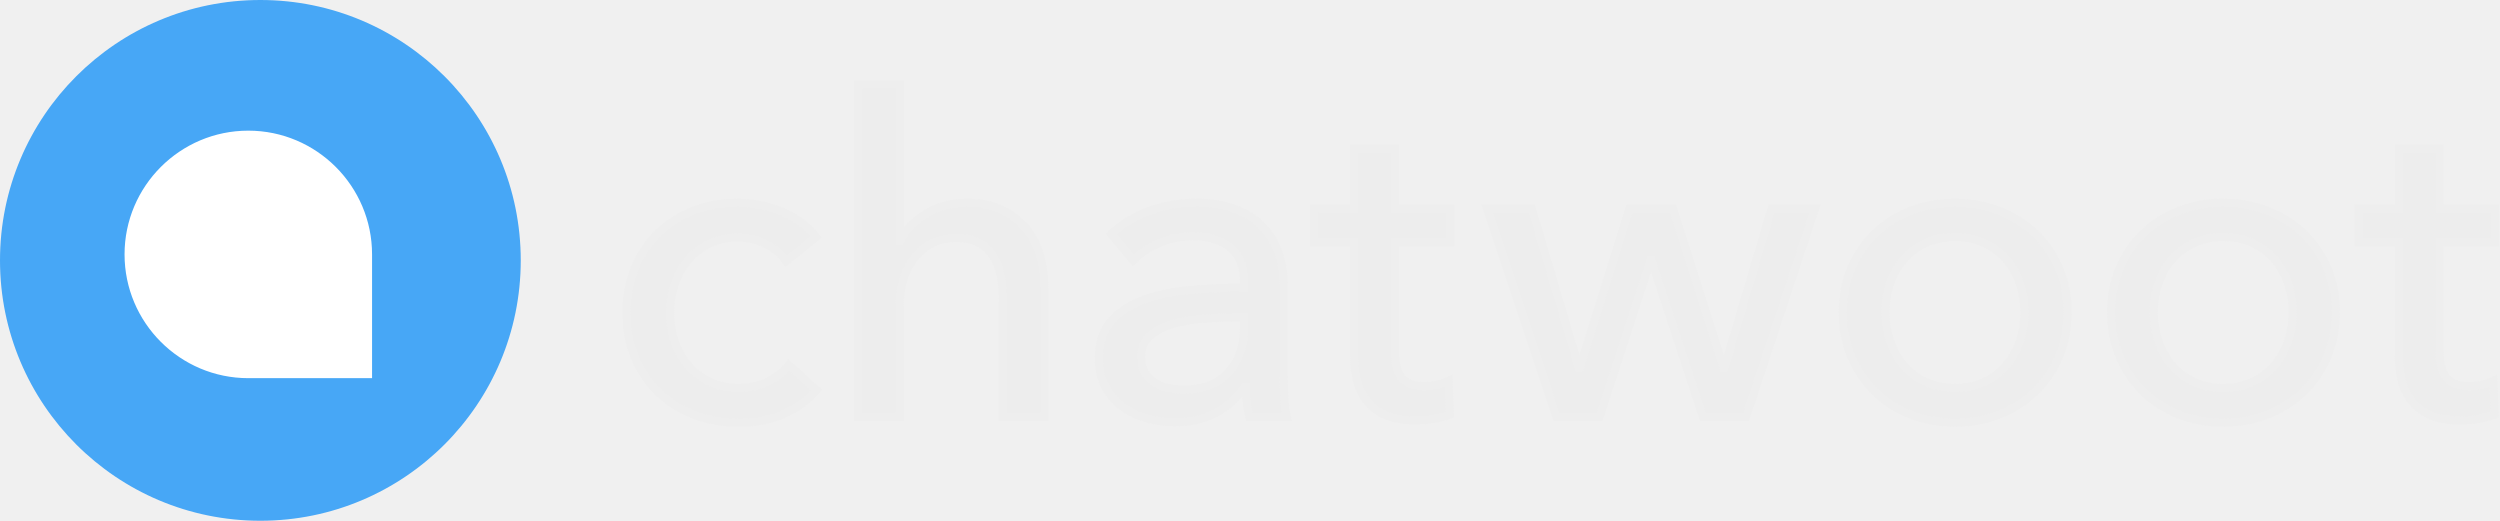
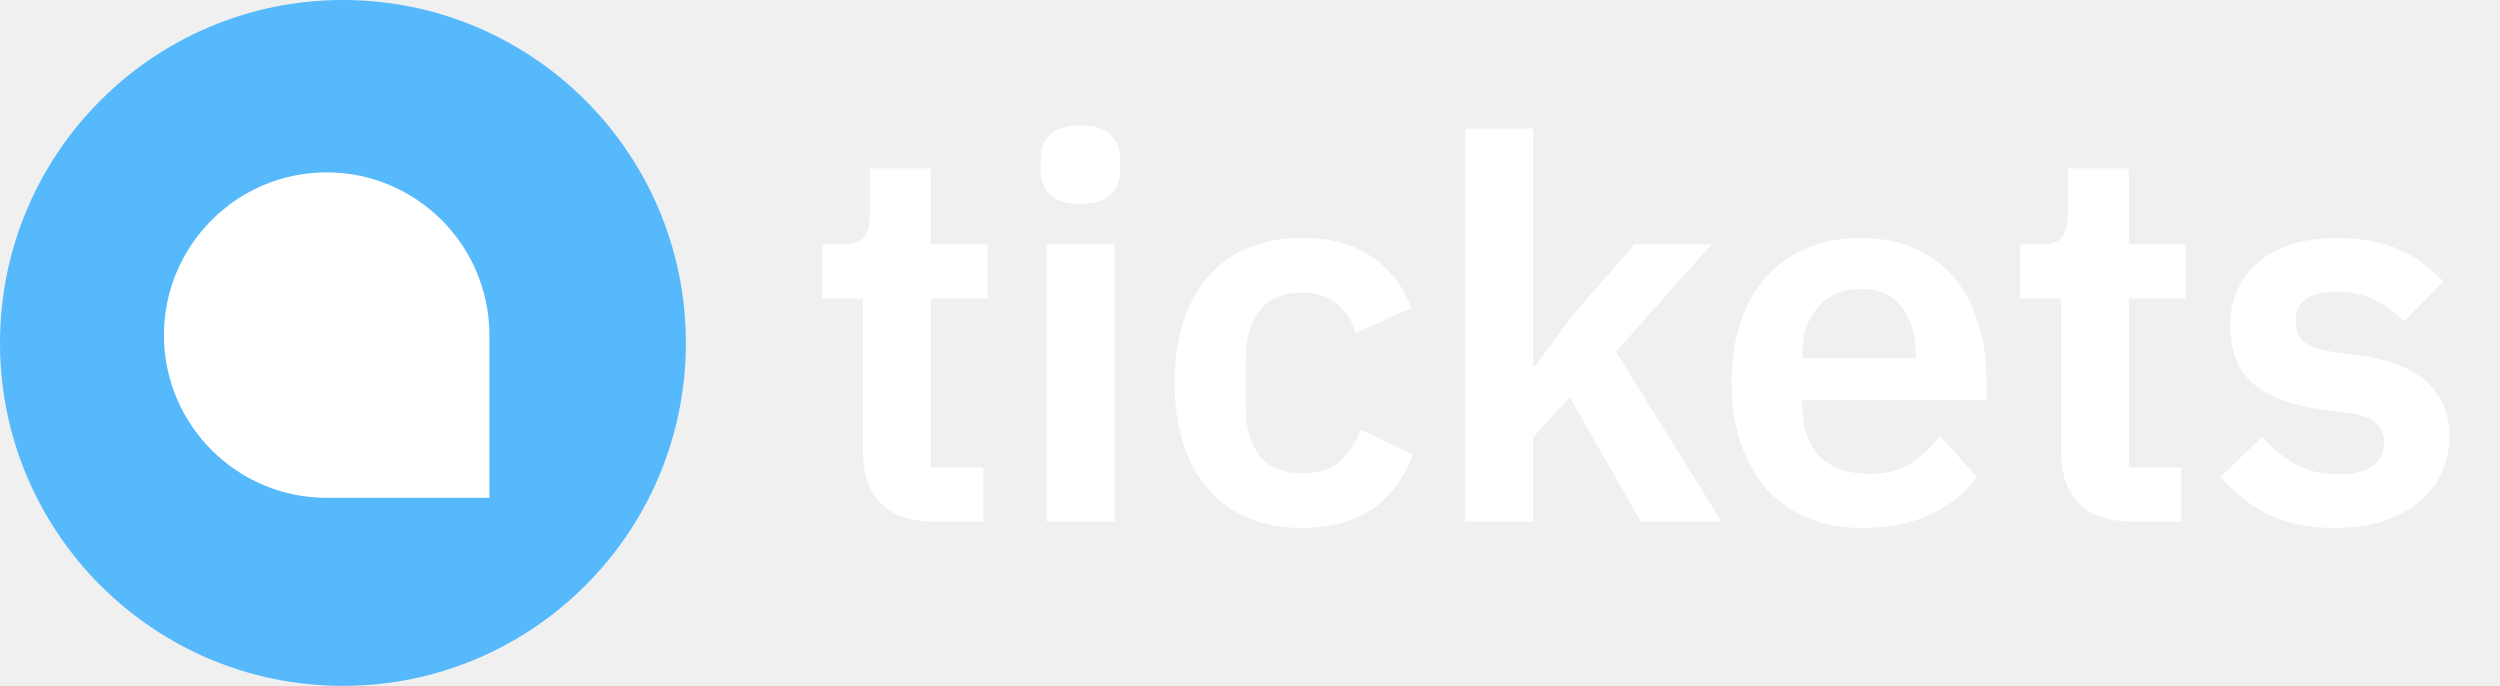
- <svg xmlns="http://www.w3.org/2000/svg" width="2458px" height="512px" viewBox="0 0 2458 512" version="1.1">
-   <g id="Page-1" stroke="none" stroke-width="1" fill="none" fill-rule="evenodd">
-     <g id="logo" fill-rule="nonzero">
-       <g id="woot-log">
-         <circle id="Oval" fill="#47A7F6" cx="256" cy="256" r="256" />
-         <path d="M362.808,368.808 L244.123,368.808 C178.699,368.808 125.457,315.562 125.457,250.122 C125.457,184.703 178.699,131.457 244.124,131.457 C309.565,131.457 362.808,184.703 362.808,250.122 L362.808,368.808 Z" id="Fill-1" stroke="#FFFFFF" stroke-width="6" fill="#FFFFFF" />
-       </g>
-       <path d="M772.982,256.848 C768.658,250.217 762.171,244.667 753.522,240.198 C744.872,235.73 735.647,233.495 725.844,233.495 C715.177,233.495 705.735,235.513 697.518,239.55 C689.302,243.586 682.31,248.992 676.544,255.767 C670.778,262.542 666.381,270.398 663.354,279.336 C660.327,288.273 658.813,297.643 658.813,307.446 C658.813,317.248 660.327,326.618 663.354,335.555 C666.381,344.493 670.778,352.349 676.544,359.124 C682.31,365.899 689.374,371.305 697.735,375.341 C706.095,379.378 715.609,381.396 726.277,381.396 C736.656,381.396 746.098,379.378 754.603,375.341 C763.108,371.305 770.099,365.827 775.577,358.908 L802.822,383.558 C794.173,393.649 783.361,401.505 770.387,407.127 C757.414,412.749 742.71,415.56 726.277,415.56 C710.42,415.56 695.789,412.965 682.382,407.776 C668.976,402.586 657.372,395.307 647.569,385.937 C637.767,376.567 630.055,365.251 624.433,351.989 C618.811,338.727 616,323.879 616,307.446 C616,291.3 618.739,276.597 624.217,263.335 C629.695,250.073 637.335,238.685 647.137,229.171 C656.939,219.657 668.544,212.305 681.95,207.115 C695.356,201.926 709.843,199.331 725.412,199.331 C739.827,199.331 754.17,202.214 768.441,207.98 C782.713,213.746 794.028,222.107 802.389,233.063 L772.982,256.848 Z M885.421,236.09 C890.322,225.999 898.683,217.35 910.504,210.143 C922.324,202.935 935.586,199.331 950.29,199.331 C963.552,199.331 974.94,201.565 984.454,206.034 C993.968,210.503 1001.896,216.485 1008.239,223.981 C1014.582,231.477 1019.267,240.27 1022.294,250.361 C1025.321,260.452 1026.835,271.263 1026.835,282.795 L1026.835,409.938 L986.184,409.938 L986.184,296.634 C986.184,288.273 985.535,280.345 984.238,272.849 C982.94,265.353 980.562,258.722 977.102,252.956 C973.643,247.19 968.958,242.577 963.047,239.117 C957.137,235.658 949.425,233.928 939.911,233.928 C923.766,233.928 910.504,240.054 900.125,252.307 C889.746,264.56 884.556,280.921 884.556,301.391 L884.556,409.938 L843.905,409.938 L843.905,83 L884.556,83 L884.556,236.09 L885.421,236.09 Z M1223.171,277.174 C1223.171,261.893 1218.558,250.577 1209.332,243.226 C1200.106,235.874 1187.853,232.198 1172.573,232.198 C1161.041,232.198 1150.157,234.432 1139.923,238.901 C1129.688,243.37 1121.111,249.064 1114.191,255.983 L1092.568,230.036 C1102.659,220.522 1114.984,213.026 1129.544,207.548 C1144.103,202.07 1159.743,199.331 1176.465,199.331 C1191.169,199.331 1203.926,201.421 1214.738,205.602 C1225.549,209.782 1234.415,215.476 1241.334,222.684 C1248.253,229.892 1253.443,238.396 1256.902,248.199 C1260.362,258.001 1262.092,268.524 1262.092,279.768 L1262.092,369.287 C1262.092,376.206 1262.308,383.486 1262.741,391.126 C1263.173,398.766 1263.966,405.037 1265.119,409.938 L1228.36,409.938 C1226.054,400.136 1224.9,390.333 1224.9,380.531 L1223.603,380.531 C1216.107,391.487 1206.665,399.991 1195.277,406.046 C1183.889,412.1 1170.411,415.128 1154.842,415.128 C1146.77,415.128 1138.337,414.046 1129.544,411.884 C1120.75,409.722 1112.75,406.19 1105.542,401.289 C1098.334,396.388 1092.352,389.901 1087.595,381.828 C1082.838,373.756 1080.46,363.809 1080.46,351.989 C1080.46,336.42 1084.64,324.095 1093.001,315.014 C1101.362,305.932 1112.317,299.013 1125.868,294.256 C1139.418,289.499 1154.698,286.399 1171.708,284.958 C1188.718,283.516 1205.872,282.795 1223.171,282.795 L1223.171,277.174 Z M1213.224,312.203 C1203.133,312.203 1192.682,312.635 1181.871,313.5 C1171.059,314.365 1161.257,316.095 1152.464,318.689 C1143.67,321.284 1136.391,325.176 1130.625,330.366 C1124.859,335.555 1121.976,342.475 1121.976,351.124 C1121.976,357.178 1123.201,362.224 1125.651,366.26 C1128.102,370.296 1131.345,373.612 1135.382,376.206 C1139.418,378.801 1143.887,380.603 1148.788,381.612 C1153.689,382.621 1158.734,383.126 1163.924,383.126 C1182.952,383.126 1197.584,377.432 1207.818,366.044 C1218.053,354.655 1223.171,340.312 1223.171,323.014 L1223.171,312.203 L1213.224,312.203 Z M1425.993,238.252 L1371.504,238.252 L1371.504,345.069 C1371.504,357.467 1373.81,366.332 1378.423,371.666 C1383.036,376.999 1390.388,379.666 1400.478,379.666 C1404.226,379.666 1408.263,379.234 1412.587,378.369 C1416.912,377.504 1420.804,376.206 1424.264,374.477 L1425.561,407.776 C1420.66,409.506 1415.254,410.875 1409.344,411.884 C1403.433,412.893 1397.307,413.398 1390.964,413.398 C1371.648,413.398 1356.872,408.064 1346.637,397.397 C1336.402,386.729 1331.285,370.729 1331.285,349.394 L1331.285,238.252 L1291.931,238.252 L1291.931,204.953 L1331.285,204.953 L1331.285,146.139 L1371.504,146.139 L1371.504,204.953 L1425.993,204.953 L1425.993,238.252 Z M1506.078,204.953 L1552.351,361.503 L1553.216,361.503 L1602.083,204.953 L1644.897,204.953 L1694.629,361.503 L1695.494,361.503 L1741.767,204.953 L1784.581,204.953 L1716.685,409.938 L1674.304,409.938 L1623.706,255.983 L1622.841,255.983 L1572.676,409.938 L1530.295,409.938 L1461.967,204.953 L1506.078,204.953 Z M2032.811,307.013 C2032.811,322.87 2030,337.429 2024.378,350.691 C2018.756,363.953 2010.972,375.413 2001.026,385.072 C1991.079,394.73 1979.331,402.226 1965.78,407.56 C1952.23,412.893 1937.671,415.56 1922.102,415.56 C1906.534,415.56 1891.974,412.893 1878.424,407.56 C1864.873,402.226 1853.197,394.73 1843.395,385.072 C1833.592,375.413 1825.88,363.953 1820.258,350.691 C1814.636,337.429 1811.825,322.87 1811.825,307.013 C1811.825,291.156 1814.636,276.669 1820.258,263.551 C1825.88,250.433 1833.592,239.117 1843.395,229.603 C1853.197,220.089 1864.873,212.665 1878.424,207.332 C1891.974,201.998 1906.534,199.331 1922.102,199.331 C1937.671,199.331 1952.23,201.998 1965.78,207.332 C1979.331,212.665 1991.079,220.089 2001.026,229.603 C2010.972,239.117 2018.756,250.433 2024.378,263.551 C2030,276.669 2032.811,291.156 2032.811,307.013 Z M1990.43,307.013 C1990.43,297.211 1988.917,287.841 1985.89,278.903 C1982.862,269.966 1978.466,262.11 1972.7,255.334 C1966.934,248.559 1959.798,243.154 1951.293,239.117 C1942.788,235.081 1933.058,233.063 1922.102,233.063 C1911.146,233.063 1901.416,235.081 1892.911,239.117 C1884.406,243.154 1877.271,248.559 1871.505,255.334 C1865.738,262.11 1861.342,269.966 1858.315,278.903 C1855.287,287.841 1853.774,297.211 1853.774,307.013 C1853.774,316.816 1855.287,326.185 1858.315,335.123 C1861.342,344.06 1865.738,351.989 1871.505,358.908 C1877.271,365.827 1884.406,371.305 1892.911,375.341 C1901.416,379.378 1911.146,381.396 1922.102,381.396 C1933.058,381.396 1942.788,379.378 1951.293,375.341 C1959.798,371.305 1966.934,365.827 1972.7,358.908 C1978.466,351.989 1982.862,344.06 1985.89,335.123 C1988.917,326.185 1990.43,316.816 1990.43,307.013 Z M2296.611,307.013 C2296.611,322.87 2293.8,337.429 2288.178,350.691 C2282.556,363.953 2274.771,375.413 2264.825,385.072 C2254.878,394.73 2243.13,402.226 2229.58,407.56 C2216.029,412.893 2201.47,415.56 2185.901,415.56 C2170.333,415.56 2155.774,412.893 2142.223,407.56 C2128.673,402.226 2116.996,394.73 2107.194,385.072 C2097.392,375.413 2089.68,363.953 2084.058,350.691 C2078.436,337.429 2075.625,322.87 2075.625,307.013 C2075.625,291.156 2078.436,276.669 2084.058,263.551 C2089.68,250.433 2097.392,239.117 2107.194,229.603 C2116.996,220.089 2128.673,212.665 2142.223,207.332 C2155.774,201.998 2170.333,199.331 2185.901,199.331 C2201.47,199.331 2216.029,201.998 2229.58,207.332 C2243.13,212.665 2254.878,220.089 2264.825,229.603 C2274.771,239.117 2282.556,250.433 2288.178,263.551 C2293.8,276.669 2296.611,291.156 2296.611,307.013 Z M2254.23,307.013 C2254.23,297.211 2252.716,287.841 2249.689,278.903 C2246.662,269.966 2242.265,262.11 2236.499,255.334 C2230.733,248.559 2223.597,243.154 2215.092,239.117 C2206.587,235.081 2196.857,233.063 2185.901,233.063 C2174.946,233.063 2165.215,235.081 2156.71,239.117 C2148.205,243.154 2141.07,248.559 2135.304,255.334 C2129.538,262.11 2125.141,269.966 2122.114,278.903 C2119.087,287.841 2117.573,297.211 2117.573,307.013 C2117.573,316.816 2119.087,326.185 2122.114,335.123 C2125.141,344.06 2129.538,351.989 2135.304,358.908 C2141.07,365.827 2148.205,371.305 2156.71,375.341 C2165.215,379.378 2174.946,381.396 2185.901,381.396 C2196.857,381.396 2206.587,379.378 2215.092,375.341 C2223.597,371.305 2230.733,365.827 2236.499,358.908 C2242.265,351.989 2246.662,344.06 2249.689,335.123 C2252.716,326.185 2254.23,316.816 2254.23,307.013 Z M2453.16,238.252 L2398.671,238.252 L2398.671,345.069 C2398.671,357.467 2400.977,366.332 2405.59,371.666 C2410.203,376.999 2417.554,379.666 2427.645,379.666 C2431.393,379.666 2435.429,379.234 2439.754,378.369 C2444.079,377.504 2447.971,376.206 2451.43,374.477 L2452.728,407.776 C2447.827,409.506 2442.421,410.875 2436.511,411.884 C2430.6,412.893 2424.474,413.398 2418.131,413.398 C2398.815,413.398 2384.039,408.064 2373.804,397.397 C2363.569,386.729 2358.452,370.729 2358.452,349.394 L2358.452,238.252 L2319.098,238.252 L2319.098,204.953 L2358.452,204.953 L2358.452,146.139 L2398.671,146.139 L2398.671,204.953 L2453.16,204.953 L2453.16,238.252 Z" id="chatwoot" stroke="#EEEEEE" stroke-width="8" fill="#EDEDED" />
-     </g>
-   </g>
+ <svg xmlns="http://www.w3.org/2000/svg" width="2074" height="569" viewBox="0 0 2074 569" fill="none">
+   <path d="M775.321 432.712C755.952 432.712 741.133 427.719 730.861 417.731C720.884 407.449 715.895 392.909 715.895 374.108V247.646H682V202.702H699.608C708.118 202.702 713.841 200.792 716.775 196.974C720.003 192.861 721.617 186.839 721.617 178.908V139.691H772.24V202.702H819.34V247.646H772.24V387.768H815.819V432.712H775.321Z" fill="white" />
+   <path d="M896.384 169.214C884.646 169.214 876.135 166.57 870.853 161.282C865.864 155.995 863.37 149.238 863.37 141.013V132.201C863.37 123.975 865.864 117.219 870.853 111.931C876.135 106.644 884.646 104 896.384 104C907.829 104 916.193 106.644 921.475 111.931C926.758 117.219 929.399 123.975 929.399 132.201V141.013C929.399 149.238 926.758 155.995 921.475 161.282C916.193 166.57 907.829 169.214 896.384 169.214ZM868.212 202.702H924.557V432.712H868.212V202.702Z" fill="white" />
+   <path d="M1080.55 438C1063.53 438 1048.41 435.209 1035.21 429.628C1022 424.047 1010.85 415.968 1001.75 405.393C992.948 394.818 986.199 382.186 981.503 367.499C976.808 352.517 974.46 335.773 974.46 317.266C974.46 298.76 976.808 282.163 981.503 267.475C986.199 252.787 992.948 240.303 1001.75 230.021C1010.85 219.446 1022 211.368 1035.21 205.786C1048.41 200.205 1063.53 197.414 1080.55 197.414C1103.73 197.414 1122.81 202.555 1137.77 212.836C1153.03 223.118 1164.04 237.365 1170.79 255.578L1124.57 276.288C1121.92 266.594 1116.94 258.662 1109.6 252.493C1102.56 246.031 1092.87 242.799 1080.55 242.799C1064.7 242.799 1052.81 247.793 1044.89 257.781C1037.26 267.769 1033.45 280.841 1033.45 296.997V338.857C1033.45 355.014 1037.26 368.086 1044.89 378.074C1052.81 387.768 1064.7 392.615 1080.55 392.615C1094.05 392.615 1104.46 389.237 1111.8 382.48C1119.14 375.43 1124.86 366.764 1128.97 356.483L1172.11 377.193C1164.48 397.462 1152.89 412.737 1137.33 423.018C1121.78 433.006 1102.85 438 1080.55 438Z" fill="white" />
+   <path d="M1215.55 106.644H1271.9V303.166H1274.1L1304.47 261.747L1355.97 202.702H1419.8L1340.57 291.71L1428.17 432.712H1361.26L1302.27 329.604L1271.9 362.652V432.712H1215.55V106.644Z" fill="white" />
+   <path d="M1544.86 438C1527.84 438 1512.58 435.209 1499.08 429.628C1485.88 423.753 1474.58 415.675 1465.19 405.393C1456.09 394.818 1449.05 382.186 1444.06 367.499C1439.07 352.517 1436.58 335.773 1436.58 317.266C1436.58 299.054 1438.92 282.603 1443.62 267.916C1448.61 253.228 1455.65 240.743 1464.75 230.462C1473.85 219.887 1485 211.808 1498.2 206.227C1511.41 200.352 1526.38 197.414 1543.1 197.414C1561 197.414 1576.56 200.499 1589.76 206.668C1602.97 212.836 1613.83 221.208 1622.34 231.784C1630.85 242.359 1637.16 254.697 1641.27 268.797C1645.67 282.603 1647.87 297.438 1647.87 313.301V331.807H1495.12V337.536C1495.12 354.28 1499.82 367.792 1509.21 378.074C1518.6 388.062 1532.54 393.055 1551.03 393.055C1565.11 393.055 1576.56 390.118 1585.36 384.243C1594.46 378.368 1602.53 370.877 1609.57 361.77L1639.95 395.699C1630.56 408.918 1617.64 419.347 1601.21 426.984C1585.07 434.328 1566.29 438 1544.86 438ZM1543.98 239.715C1529.02 239.715 1517.13 244.709 1508.33 254.697C1499.52 264.684 1495.12 277.609 1495.12 293.472V296.997H1589.32V293.032C1589.32 277.169 1585.36 264.391 1577.44 254.697C1569.81 244.709 1558.66 239.715 1543.98 239.715Z" fill="white" />
+   <path d="M1769.19 432.712C1749.83 432.712 1735.01 427.719 1724.74 417.731C1714.76 407.449 1709.77 392.909 1709.77 374.108V247.646H1675.87V202.702H1693.48C1701.99 202.702 1707.71 200.792 1710.65 196.974C1713.88 192.861 1715.49 186.839 1715.49 178.908V139.691H1766.11V202.702H1813.21V247.646H1766.11V387.768H1809.69V432.712H1769.19Z" fill="white" />
+   <path d="M1937.36 438C1915.35 438 1896.86 434.328 1881.89 426.984C1866.93 419.347 1853.72 408.918 1842.28 395.699L1876.61 362.211C1885.12 371.905 1894.37 379.543 1904.34 385.124C1914.62 390.705 1926.35 393.496 1939.56 393.496C1953.06 393.496 1962.74 391.146 1968.61 386.446C1974.77 381.746 1977.86 375.283 1977.86 367.058C1977.86 360.302 1975.66 355.014 1971.25 351.195C1967.14 347.083 1959.96 344.292 1949.68 342.823L1926.79 339.739C1901.85 336.507 1882.77 329.457 1869.57 318.588C1856.66 307.426 1850.2 291.269 1850.2 270.119C1850.2 258.956 1852.25 248.968 1856.36 240.156C1860.47 231.049 1866.34 223.412 1873.97 217.243C1881.6 210.78 1890.7 205.933 1901.26 202.702C1912.12 199.177 1924.15 197.414 1937.36 197.414C1948.51 197.414 1958.34 198.296 1966.85 200.058C1975.66 201.527 1983.58 203.877 1990.62 207.108C1997.67 210.046 2004.12 213.865 2009.99 218.565C2015.86 222.971 2021.58 227.965 2027.16 233.546L1994.14 266.594C1987.39 259.544 1979.32 253.668 1969.93 248.968C1960.54 244.268 1950.27 241.918 1939.12 241.918C1926.79 241.918 1917.84 244.121 1912.27 248.528C1906.99 252.934 1904.34 258.662 1904.34 265.712C1904.34 273.35 1906.55 279.225 1910.95 283.338C1915.64 287.157 1923.42 289.947 1934.28 291.71L1957.61 294.794C2007.2 301.844 2032 324.463 2032 362.652C2032 373.814 2029.65 384.096 2024.96 393.496C2020.56 402.602 2014.25 410.534 2006.03 417.29C1997.81 423.753 1987.83 428.894 1976.1 432.712C1964.65 436.237 1951.74 438 1937.36 438Z" fill="white" />
+   <path d="M284.5 569C441.625 569 569 441.625 569 284.5C569 127.375 441.625 0 284.5 0C127.375 0 0 127.375 0 284.5C0 441.625 127.375 569 284.5 569Z" fill="url(#paint0_linear_1035_601)" />
+   <path d="M403 410H270.989C198.22 410 139 350.776 139 277.988C139 205.224 198.22 146 270.991 146C343.78 146 403 205.224 403 277.988V410Z" fill="white" stroke="white" stroke-width="6" />
+   <defs>
+     <linearGradient id="paint0_linear_1035_601" x1="28450" y1="0" x2="28450" y2="56900" gradientUnits="userSpaceOnUse">
+       <stop stop-color="#56B9FC" />
+       <stop offset="1" stop-color="#3099F0" />
+     </linearGradient>
+   </defs>
</svg>
